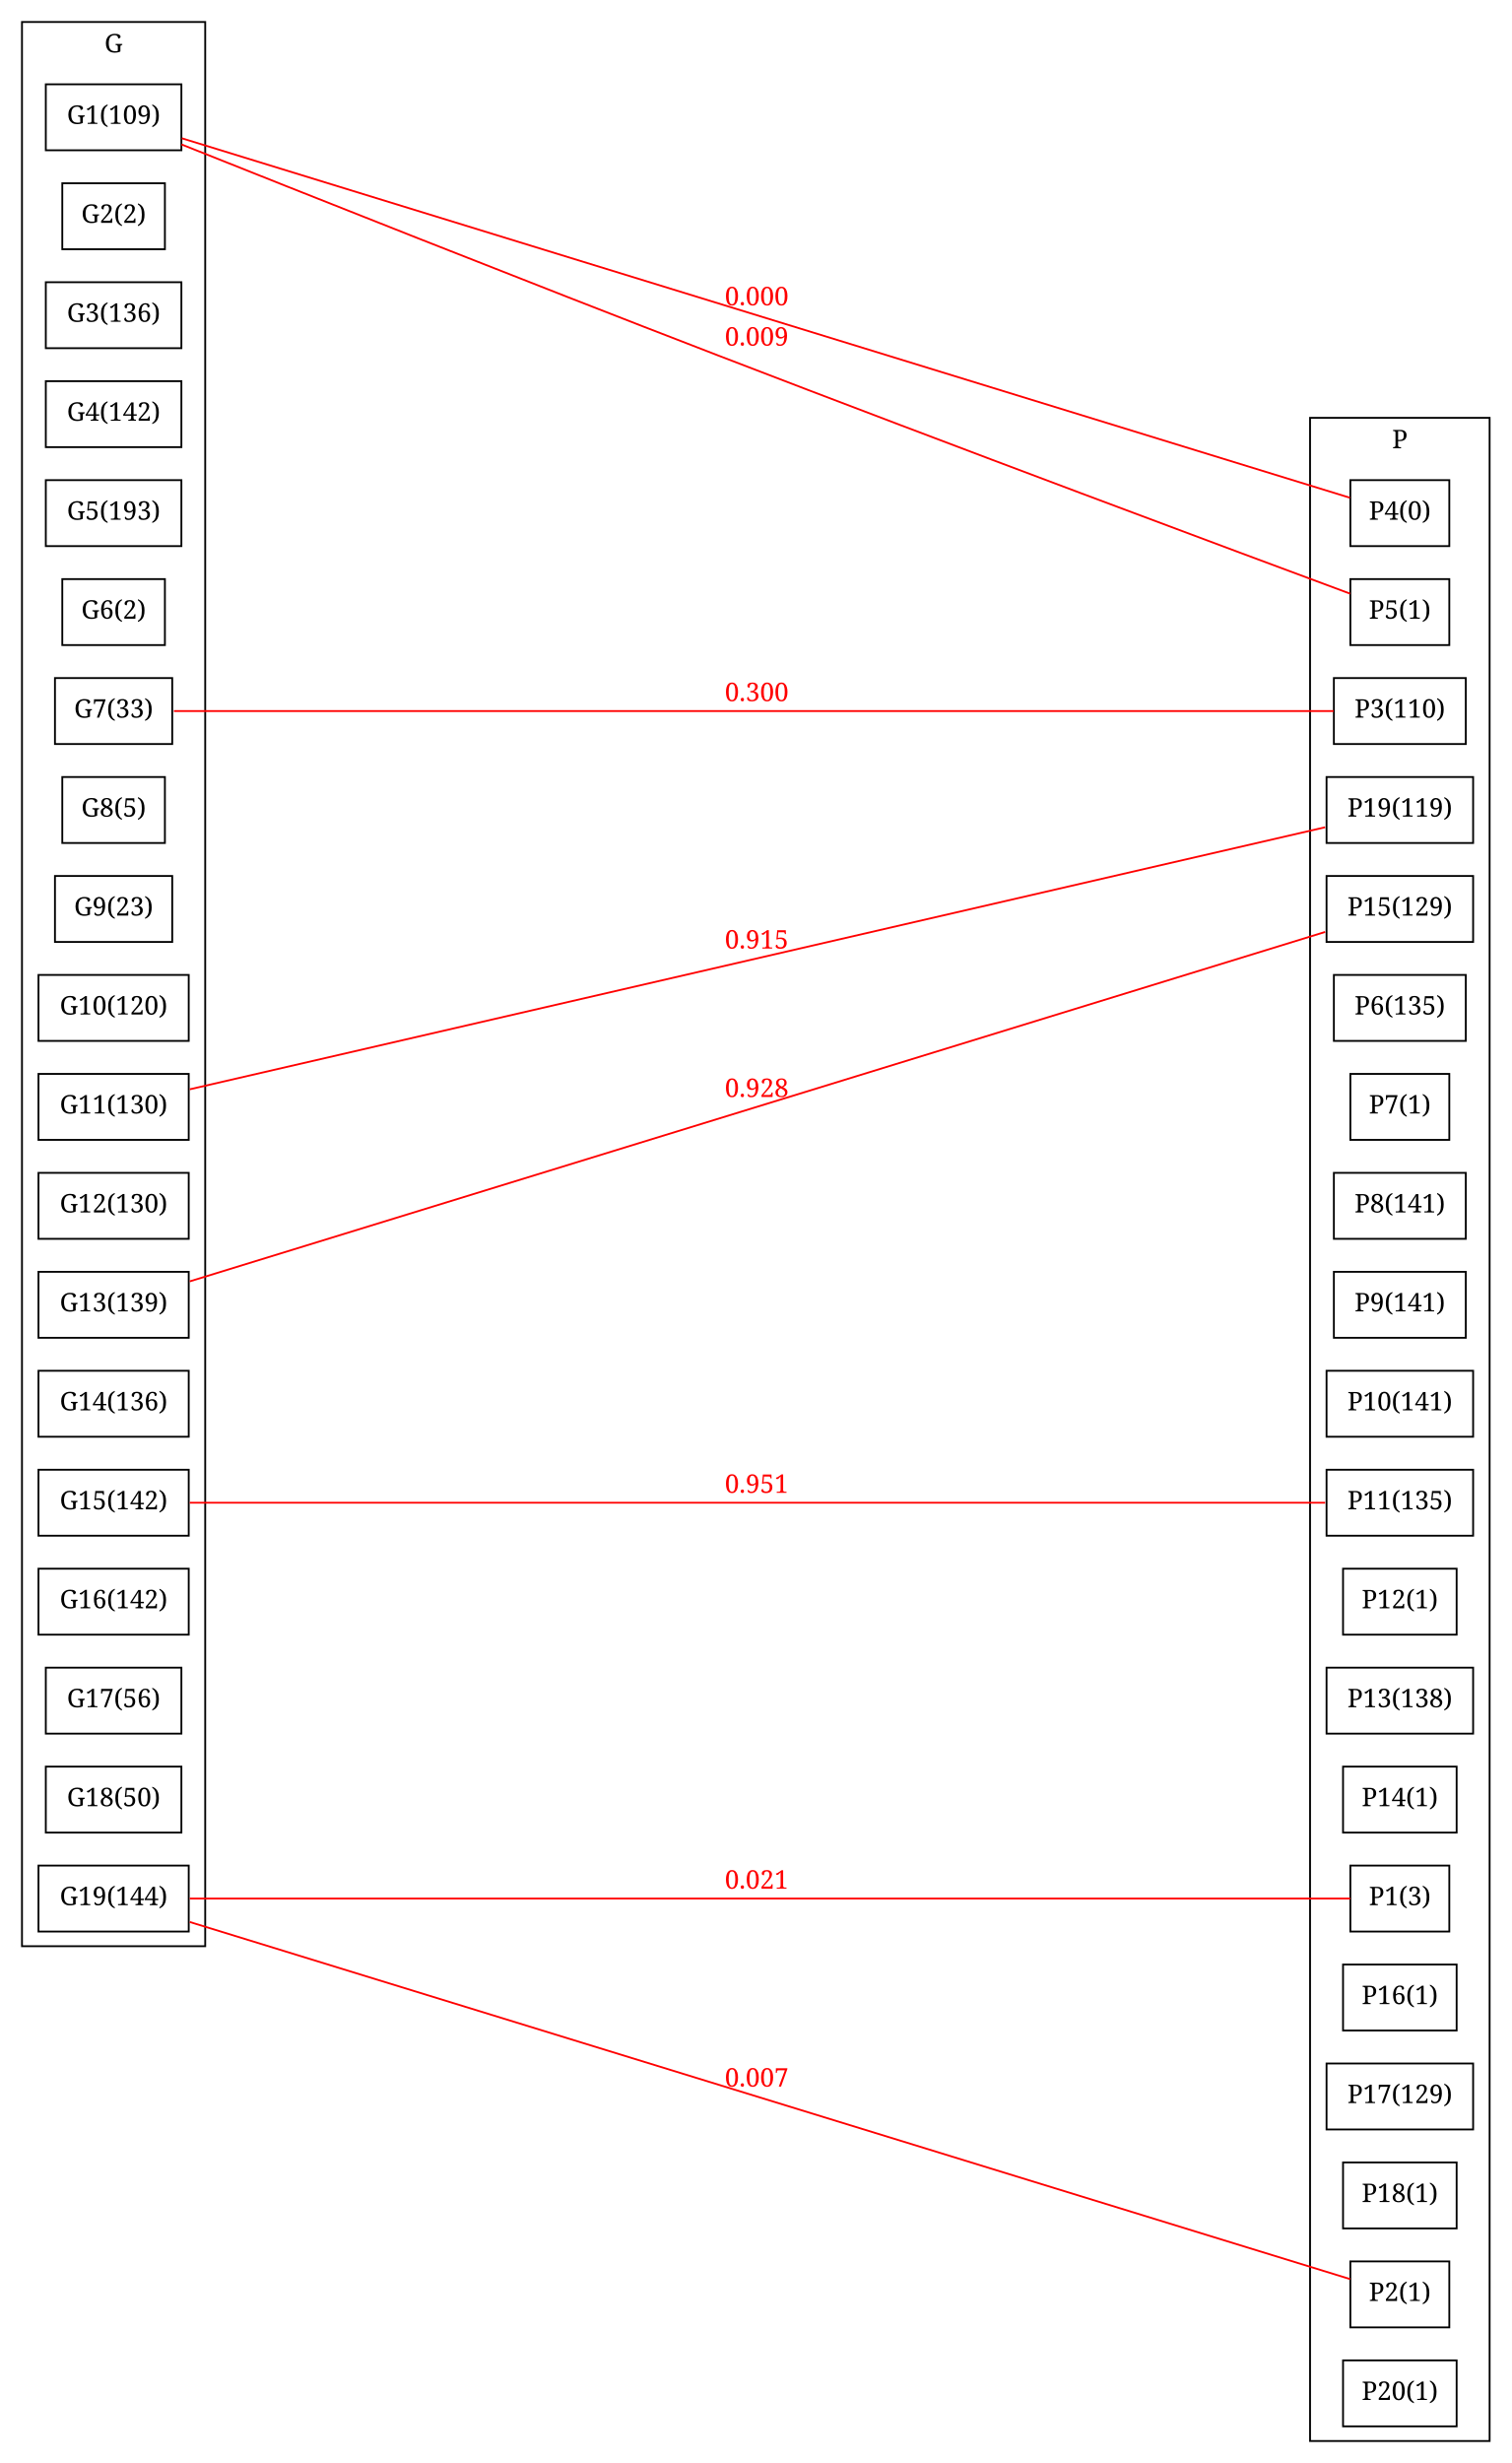
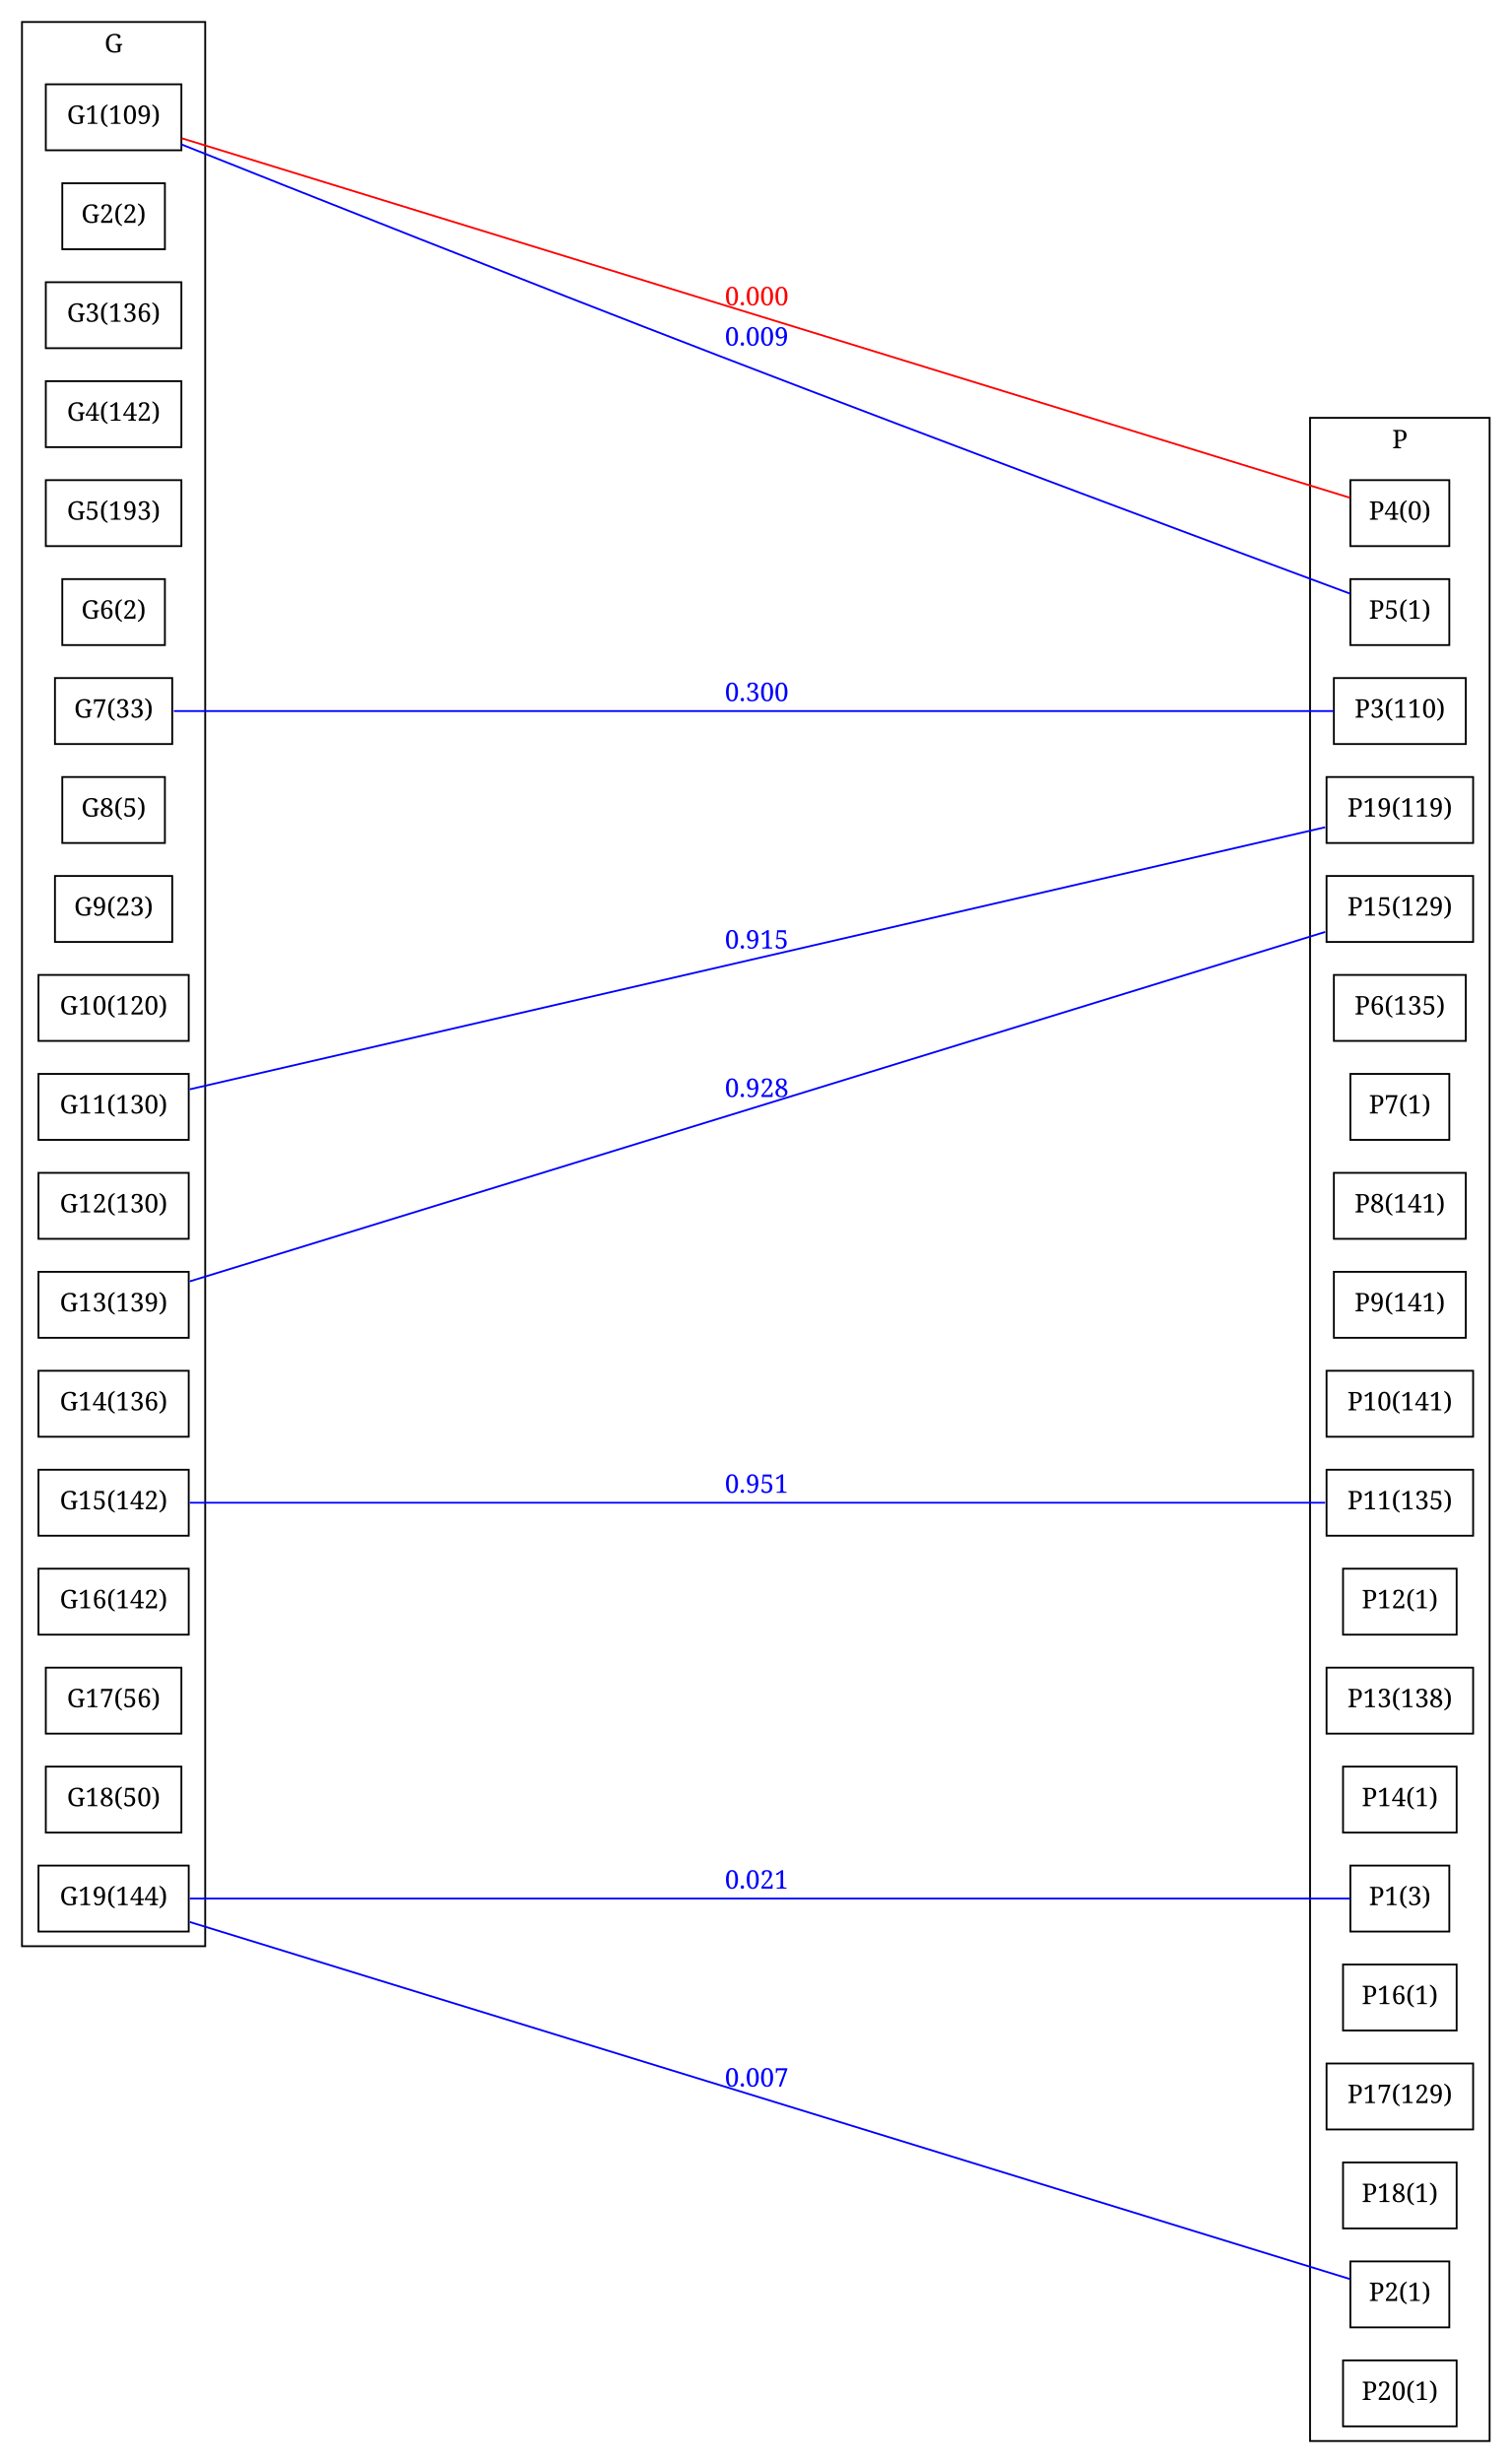
<svg xmlns="http://www.w3.org/2000/svg" width="825pt" height="1344pt" viewBox="0.00 0.00 825.00 1344.00">
  <g id="graph1" class="graph" transform="scale(1 1) rotate(0) translate(4 1340)">
    <polygon fill="white" stroke="white" points="-4,5 -4,-1340 822,-1340 822,5 -4,5" />
    <g id="graph2" class="cluster">
      <polygon fill="none" stroke="black" points="8,-278 8,-1328 108,-1328 108,-278 8,-278" />
      <text text-anchor="middle" x="58" y="-1311.4" font-family="Times Roman,serif" font-size="14.00">G</text>
    </g>
    <g id="graph3" class="cluster">
      <polygon fill="none" stroke="black" points="711,-8 711,-1112 809,-1112 809,-8 711,-8" />
      <text text-anchor="middle" x="760" y="-1095.4" font-family="Times Roman,serif" font-size="14.00">P</text>
    </g>
    <g id="node2" class="node">
      <polygon fill="none" stroke="black" points="95,-1294 21,-1294 21,-1258 95,-1258 95,-1294" />
      <text text-anchor="middle" x="58" y="-1272.4" font-family="Times Roman,serif" font-size="14.00">G1(109)</text>
    </g>
    <g id="node25" class="node">
      <polygon fill="none" stroke="black" points="787,-1078 733,-1078 733,-1042 787,-1042 787,-1078" />
      <text text-anchor="middle" x="760" y="-1056.4" font-family="Times Roman,serif" font-size="14.00">P4(0)</text>
    </g>
    <g id="edge4" class="edge">
      <path fill="none" stroke="red" d="M95.247,-1264.54C220.393,-1226.03 624.001,-1101.85 732.778,-1068.38" />
      <text text-anchor="middle" x="409" y="-1173.4" font-family="Times Roman,serif" font-size="14.00" fill="red">0.000</text>
    </g>
    <g id="node26" class="node">
      <polygon fill="none" stroke="black" points="787,-1024 733,-1024 733,-988 787,-988 787,-1024" />
      <text text-anchor="middle" x="760" y="-1002.4" font-family="Times Roman,serif" font-size="14.00">P5(1)</text>
    </g>
    <g id="edge6" class="edge">
-       <path fill="none" stroke="red" d="M95.045,-1261.19C156.021,-1236.87 281.406,-1187.05 388,-1146 516.79,-1096.4 671.397,-1038.85 732.874,-1016.05" />
-       <text text-anchor="middle" x="409" y="-1151.4" font-family="Times Roman,serif" font-size="14.00" fill="red">0.009</text>
+       <path fill="none" stroke="blue" d="M95.045,-1261.19C156.021,-1236.87 281.406,-1187.05 388,-1146 516.79,-1096.4 671.397,-1038.85 732.874,-1016.05" />
+       <text text-anchor="middle" x="409" y="-1151.4" font-family="Times Roman,serif" font-size="14.00" fill="blue">0.009</text>
    </g>
    <g id="node3" class="node">
      <polygon fill="none" stroke="black" points="86,-1240 30,-1240 30,-1204 86,-1204 86,-1240" />
      <text text-anchor="middle" x="58" y="-1218.4" font-family="Times Roman,serif" font-size="14.00">G2(2)</text>
    </g>
    <g id="node4" class="node">
      <polygon fill="none" stroke="black" points="95,-1186 21,-1186 21,-1150 95,-1150 95,-1186" />
      <text text-anchor="middle" x="58" y="-1164.4" font-family="Times Roman,serif" font-size="14.00">G3(136)</text>
    </g>
    <g id="node5" class="node">
      <polygon fill="none" stroke="black" points="95,-1132 21,-1132 21,-1096 95,-1096 95,-1132" />
      <text text-anchor="middle" x="58" y="-1110.4" font-family="Times Roman,serif" font-size="14.00">G4(142)</text>
    </g>
    <g id="node6" class="node">
      <polygon fill="none" stroke="black" points="95,-1078 21,-1078 21,-1042 95,-1042 95,-1078" />
      <text text-anchor="middle" x="58" y="-1056.4" font-family="Times Roman,serif" font-size="14.00">G5(193)</text>
    </g>
    <g id="node7" class="node">
      <polygon fill="none" stroke="black" points="86,-1024 30,-1024 30,-988 86,-988 86,-1024" />
      <text text-anchor="middle" x="58" y="-1002.4" font-family="Times Roman,serif" font-size="14.00">G6(2)</text>
    </g>
    <g id="node8" class="node">
      <polygon fill="none" stroke="black" points="90,-970 26,-970 26,-934 90,-934 90,-970" />
      <text text-anchor="middle" x="58" y="-948.4" font-family="Times Roman,serif" font-size="14.00">G7(33)</text>
    </g>
    <g id="node24" class="node">
      <polygon fill="none" stroke="black" points="796,-970 724,-970 724,-934 796,-934 796,-970" />
      <text text-anchor="middle" x="760" y="-948.4" font-family="Times Roman,serif" font-size="14.00">P3(110)</text>
    </g>
    <g id="edge8" class="edge">
-       <path fill="none" stroke="red" d="M90.917,-952C207.749,-952 602.01,-952 723.833,-952" />
-       <text text-anchor="middle" x="409" y="-957.4" font-family="Times Roman,serif" font-size="14.00" fill="red">0.300</text>
+       <path fill="none" stroke="blue" d="M90.917,-952C207.749,-952 602.01,-952 723.833,-952" />
+       <text text-anchor="middle" x="409" y="-957.4" font-family="Times Roman,serif" font-size="14.00" fill="blue">0.300</text>
    </g>
    <g id="node9" class="node">
      <polygon fill="none" stroke="black" points="86,-916 30,-916 30,-880 86,-880 86,-916" />
      <text text-anchor="middle" x="58" y="-894.4" font-family="Times Roman,serif" font-size="14.00">G8(5)</text>
    </g>
    <g id="node10" class="node">
      <polygon fill="none" stroke="black" points="90,-862 26,-862 26,-826 90,-826 90,-862" />
      <text text-anchor="middle" x="58" y="-840.4" font-family="Times Roman,serif" font-size="14.00">G9(23)</text>
    </g>
    <g id="node11" class="node">
      <polygon fill="none" stroke="black" points="99,-808 17,-808 17,-772 99,-772 99,-808" />
      <text text-anchor="middle" x="58" y="-786.4" font-family="Times Roman,serif" font-size="14.00">G10(120)</text>
    </g>
    <g id="node12" class="node">
      <polygon fill="none" stroke="black" points="99,-754 17,-754 17,-718 99,-718 99,-754" />
      <text text-anchor="middle" x="58" y="-732.4" font-family="Times Roman,serif" font-size="14.00">G11(130)</text>
    </g>
    <g id="node40" class="node">
      <polygon fill="none" stroke="black" points="800,-916 720,-916 720,-880 800,-880 800,-916" />
      <text text-anchor="middle" x="760" y="-894.4" font-family="Times Roman,serif" font-size="14.00">P19(119)</text>
    </g>
    <g id="edge10" class="edge">
-       <path fill="none" stroke="red" d="M99.551,-745.589C224.435,-774.408 595.41,-860.018 719.243,-888.595" />
-       <text text-anchor="middle" x="409" y="-822.4" font-family="Times Roman,serif" font-size="14.00" fill="red">0.915</text>
+       <path fill="none" stroke="blue" d="M99.551,-745.589C224.435,-774.408 595.41,-860.018 719.243,-888.595" />
+       <text text-anchor="middle" x="409" y="-822.4" font-family="Times Roman,serif" font-size="14.00" fill="blue">0.915</text>
    </g>
    <g id="node13" class="node">
      <polygon fill="none" stroke="black" points="99,-700 17,-700 17,-664 99,-664 99,-700" />
      <text text-anchor="middle" x="58" y="-678.4" font-family="Times Roman,serif" font-size="14.00">G12(130)</text>
    </g>
    <g id="node14" class="node">
      <polygon fill="none" stroke="black" points="99,-646 17,-646 17,-610 99,-610 99,-646" />
      <text text-anchor="middle" x="58" y="-624.4" font-family="Times Roman,serif" font-size="14.00">G13(139)</text>
    </g>
    <g id="node36" class="node">
      <polygon fill="none" stroke="black" points="800,-862 720,-862 720,-826 800,-826 800,-862" />
      <text text-anchor="middle" x="760" y="-840.4" font-family="Times Roman,serif" font-size="14.00">P15(129)</text>
    </g>
    <g id="edge12" class="edge">
-       <path fill="none" stroke="red" d="M99.551,-640.785C224.435,-679.211 595.41,-793.357 719.243,-831.459" />
-       <text text-anchor="middle" x="409" y="-741.4" font-family="Times Roman,serif" font-size="14.00" fill="red">0.928</text>
+       <path fill="none" stroke="blue" d="M99.551,-640.785C224.435,-679.211 595.41,-793.357 719.243,-831.459" />
+       <text text-anchor="middle" x="409" y="-741.4" font-family="Times Roman,serif" font-size="14.00" fill="blue">0.928</text>
    </g>
    <g id="node15" class="node">
      <polygon fill="none" stroke="black" points="99,-592 17,-592 17,-556 99,-556 99,-592" />
      <text text-anchor="middle" x="58" y="-570.4" font-family="Times Roman,serif" font-size="14.00">G14(136)</text>
    </g>
    <g id="node16" class="node">
      <polygon fill="none" stroke="black" points="99,-538 17,-538 17,-502 99,-502 99,-538" />
      <text text-anchor="middle" x="58" y="-516.4" font-family="Times Roman,serif" font-size="14.00">G15(142)</text>
    </g>
    <g id="node32" class="node">
      <polygon fill="none" stroke="black" points="800,-538 720,-538 720,-502 800,-502 800,-538" />
      <text text-anchor="middle" x="760" y="-516.4" font-family="Times Roman,serif" font-size="14.00">P11(135)</text>
    </g>
    <g id="edge14" class="edge">
-       <path fill="none" stroke="red" d="M99.551,-520C224.435,-520 595.41,-520 719.243,-520" />
-       <text text-anchor="middle" x="409" y="-525.4" font-family="Times Roman,serif" font-size="14.00" fill="red">0.951</text>
+       <path fill="none" stroke="blue" d="M99.551,-520C224.435,-520 595.41,-520 719.243,-520" />
+       <text text-anchor="middle" x="409" y="-525.4" font-family="Times Roman,serif" font-size="14.00" fill="blue">0.951</text>
    </g>
    <g id="node17" class="node">
      <polygon fill="none" stroke="black" points="99,-484 17,-484 17,-448 99,-448 99,-484" />
      <text text-anchor="middle" x="58" y="-462.4" font-family="Times Roman,serif" font-size="14.00">G16(142)</text>
    </g>
    <g id="node18" class="node">
      <polygon fill="none" stroke="black" points="95,-430 21,-430 21,-394 95,-394 95,-430" />
      <text text-anchor="middle" x="58" y="-408.4" font-family="Times Roman,serif" font-size="14.00">G17(56)</text>
    </g>
    <g id="node19" class="node">
      <polygon fill="none" stroke="black" points="95,-376 21,-376 21,-340 95,-340 95,-376" />
      <text text-anchor="middle" x="58" y="-354.4" font-family="Times Roman,serif" font-size="14.00">G18(50)</text>
    </g>
    <g id="node20" class="node">
      <polygon fill="none" stroke="black" points="99,-322 17,-322 17,-286 99,-286 99,-322" />
      <text text-anchor="middle" x="58" y="-300.4" font-family="Times Roman,serif" font-size="14.00">G19(144)</text>
    </g>
    <g id="node22" class="node">
      <polygon fill="none" stroke="black" points="787,-322 733,-322 733,-286 787,-286 787,-322" />
      <text text-anchor="middle" x="760" y="-300.4" font-family="Times Roman,serif" font-size="14.00">P1(3)</text>
    </g>
    <g id="edge16" class="edge">
-       <path fill="none" stroke="red" d="M99.551,-304C229.442,-304 625.554,-304 732.915,-304" />
-       <text text-anchor="middle" x="409" y="-309.4" font-family="Times Roman,serif" font-size="14.00" fill="red">0.021</text>
+       <path fill="none" stroke="blue" d="M99.551,-304C229.442,-304 625.554,-304 732.915,-304" />
+       <text text-anchor="middle" x="409" y="-309.4" font-family="Times Roman,serif" font-size="14.00" fill="blue">0.021</text>
    </g>
    <g id="node23" class="node">
      <polygon fill="none" stroke="black" points="787,-106 733,-106 733,-70 787,-70 787,-106" />
      <text text-anchor="middle" x="760" y="-84.4" font-family="Times Roman,serif" font-size="14.00">P2(1)</text>
    </g>
    <g id="edge18" class="edge">
-       <path fill="none" stroke="red" d="M99.551,-291.215C229.442,-251.248 625.554,-129.368 732.915,-96.334" />
-       <text text-anchor="middle" x="409" y="-201.4" font-family="Times Roman,serif" font-size="14.00" fill="red">0.007</text>
+       <path fill="none" stroke="blue" d="M99.551,-291.215C229.442,-251.248 625.554,-129.368 732.915,-96.334" />
+       <text text-anchor="middle" x="409" y="-201.4" font-family="Times Roman,serif" font-size="14.00" fill="blue">0.007</text>
    </g>
    <g id="node27" class="node">
      <polygon fill="none" stroke="black" points="796,-808 724,-808 724,-772 796,-772 796,-808" />
      <text text-anchor="middle" x="760" y="-786.4" font-family="Times Roman,serif" font-size="14.00">P6(135)</text>
    </g>
    <g id="node28" class="node">
      <polygon fill="none" stroke="black" points="787,-754 733,-754 733,-718 787,-718 787,-754" />
      <text text-anchor="middle" x="760" y="-732.4" font-family="Times Roman,serif" font-size="14.00">P7(1)</text>
    </g>
    <g id="node29" class="node">
      <polygon fill="none" stroke="black" points="796,-700 724,-700 724,-664 796,-664 796,-700" />
      <text text-anchor="middle" x="760" y="-678.4" font-family="Times Roman,serif" font-size="14.00">P8(141)</text>
    </g>
    <g id="node30" class="node">
      <polygon fill="none" stroke="black" points="796,-646 724,-646 724,-610 796,-610 796,-646" />
      <text text-anchor="middle" x="760" y="-624.4" font-family="Times Roman,serif" font-size="14.00">P9(141)</text>
    </g>
    <g id="node31" class="node">
      <polygon fill="none" stroke="black" points="800,-592 720,-592 720,-556 800,-556 800,-592" />
      <text text-anchor="middle" x="760" y="-570.4" font-family="Times Roman,serif" font-size="14.00">P10(141)</text>
    </g>
    <g id="node33" class="node">
      <polygon fill="none" stroke="black" points="791,-484 729,-484 729,-448 791,-448 791,-484" />
      <text text-anchor="middle" x="760" y="-462.4" font-family="Times Roman,serif" font-size="14.00">P12(1)</text>
    </g>
    <g id="node34" class="node">
      <polygon fill="none" stroke="black" points="800,-430 720,-430 720,-394 800,-394 800,-430" />
      <text text-anchor="middle" x="760" y="-408.4" font-family="Times Roman,serif" font-size="14.00">P13(138)</text>
    </g>
    <g id="node35" class="node">
      <polygon fill="none" stroke="black" points="791,-376 729,-376 729,-340 791,-340 791,-376" />
      <text text-anchor="middle" x="760" y="-354.4" font-family="Times Roman,serif" font-size="14.00">P14(1)</text>
    </g>
    <g id="node37" class="node">
      <polygon fill="none" stroke="black" points="791,-268 729,-268 729,-232 791,-232 791,-268" />
      <text text-anchor="middle" x="760" y="-246.4" font-family="Times Roman,serif" font-size="14.00">P16(1)</text>
    </g>
    <g id="node38" class="node">
      <polygon fill="none" stroke="black" points="800,-214 720,-214 720,-178 800,-178 800,-214" />
      <text text-anchor="middle" x="760" y="-192.4" font-family="Times Roman,serif" font-size="14.00">P17(129)</text>
    </g>
    <g id="node39" class="node">
      <polygon fill="none" stroke="black" points="791,-160 729,-160 729,-124 791,-124 791,-160" />
      <text text-anchor="middle" x="760" y="-138.4" font-family="Times Roman,serif" font-size="14.00">P18(1)</text>
    </g>
    <g id="node41" class="node">
      <polygon fill="none" stroke="black" points="791,-52 729,-52 729,-16 791,-16 791,-52" />
      <text text-anchor="middle" x="760" y="-30.4" font-family="Times Roman,serif" font-size="14.00">P20(1)</text>
    </g>
  </g>
</svg>
